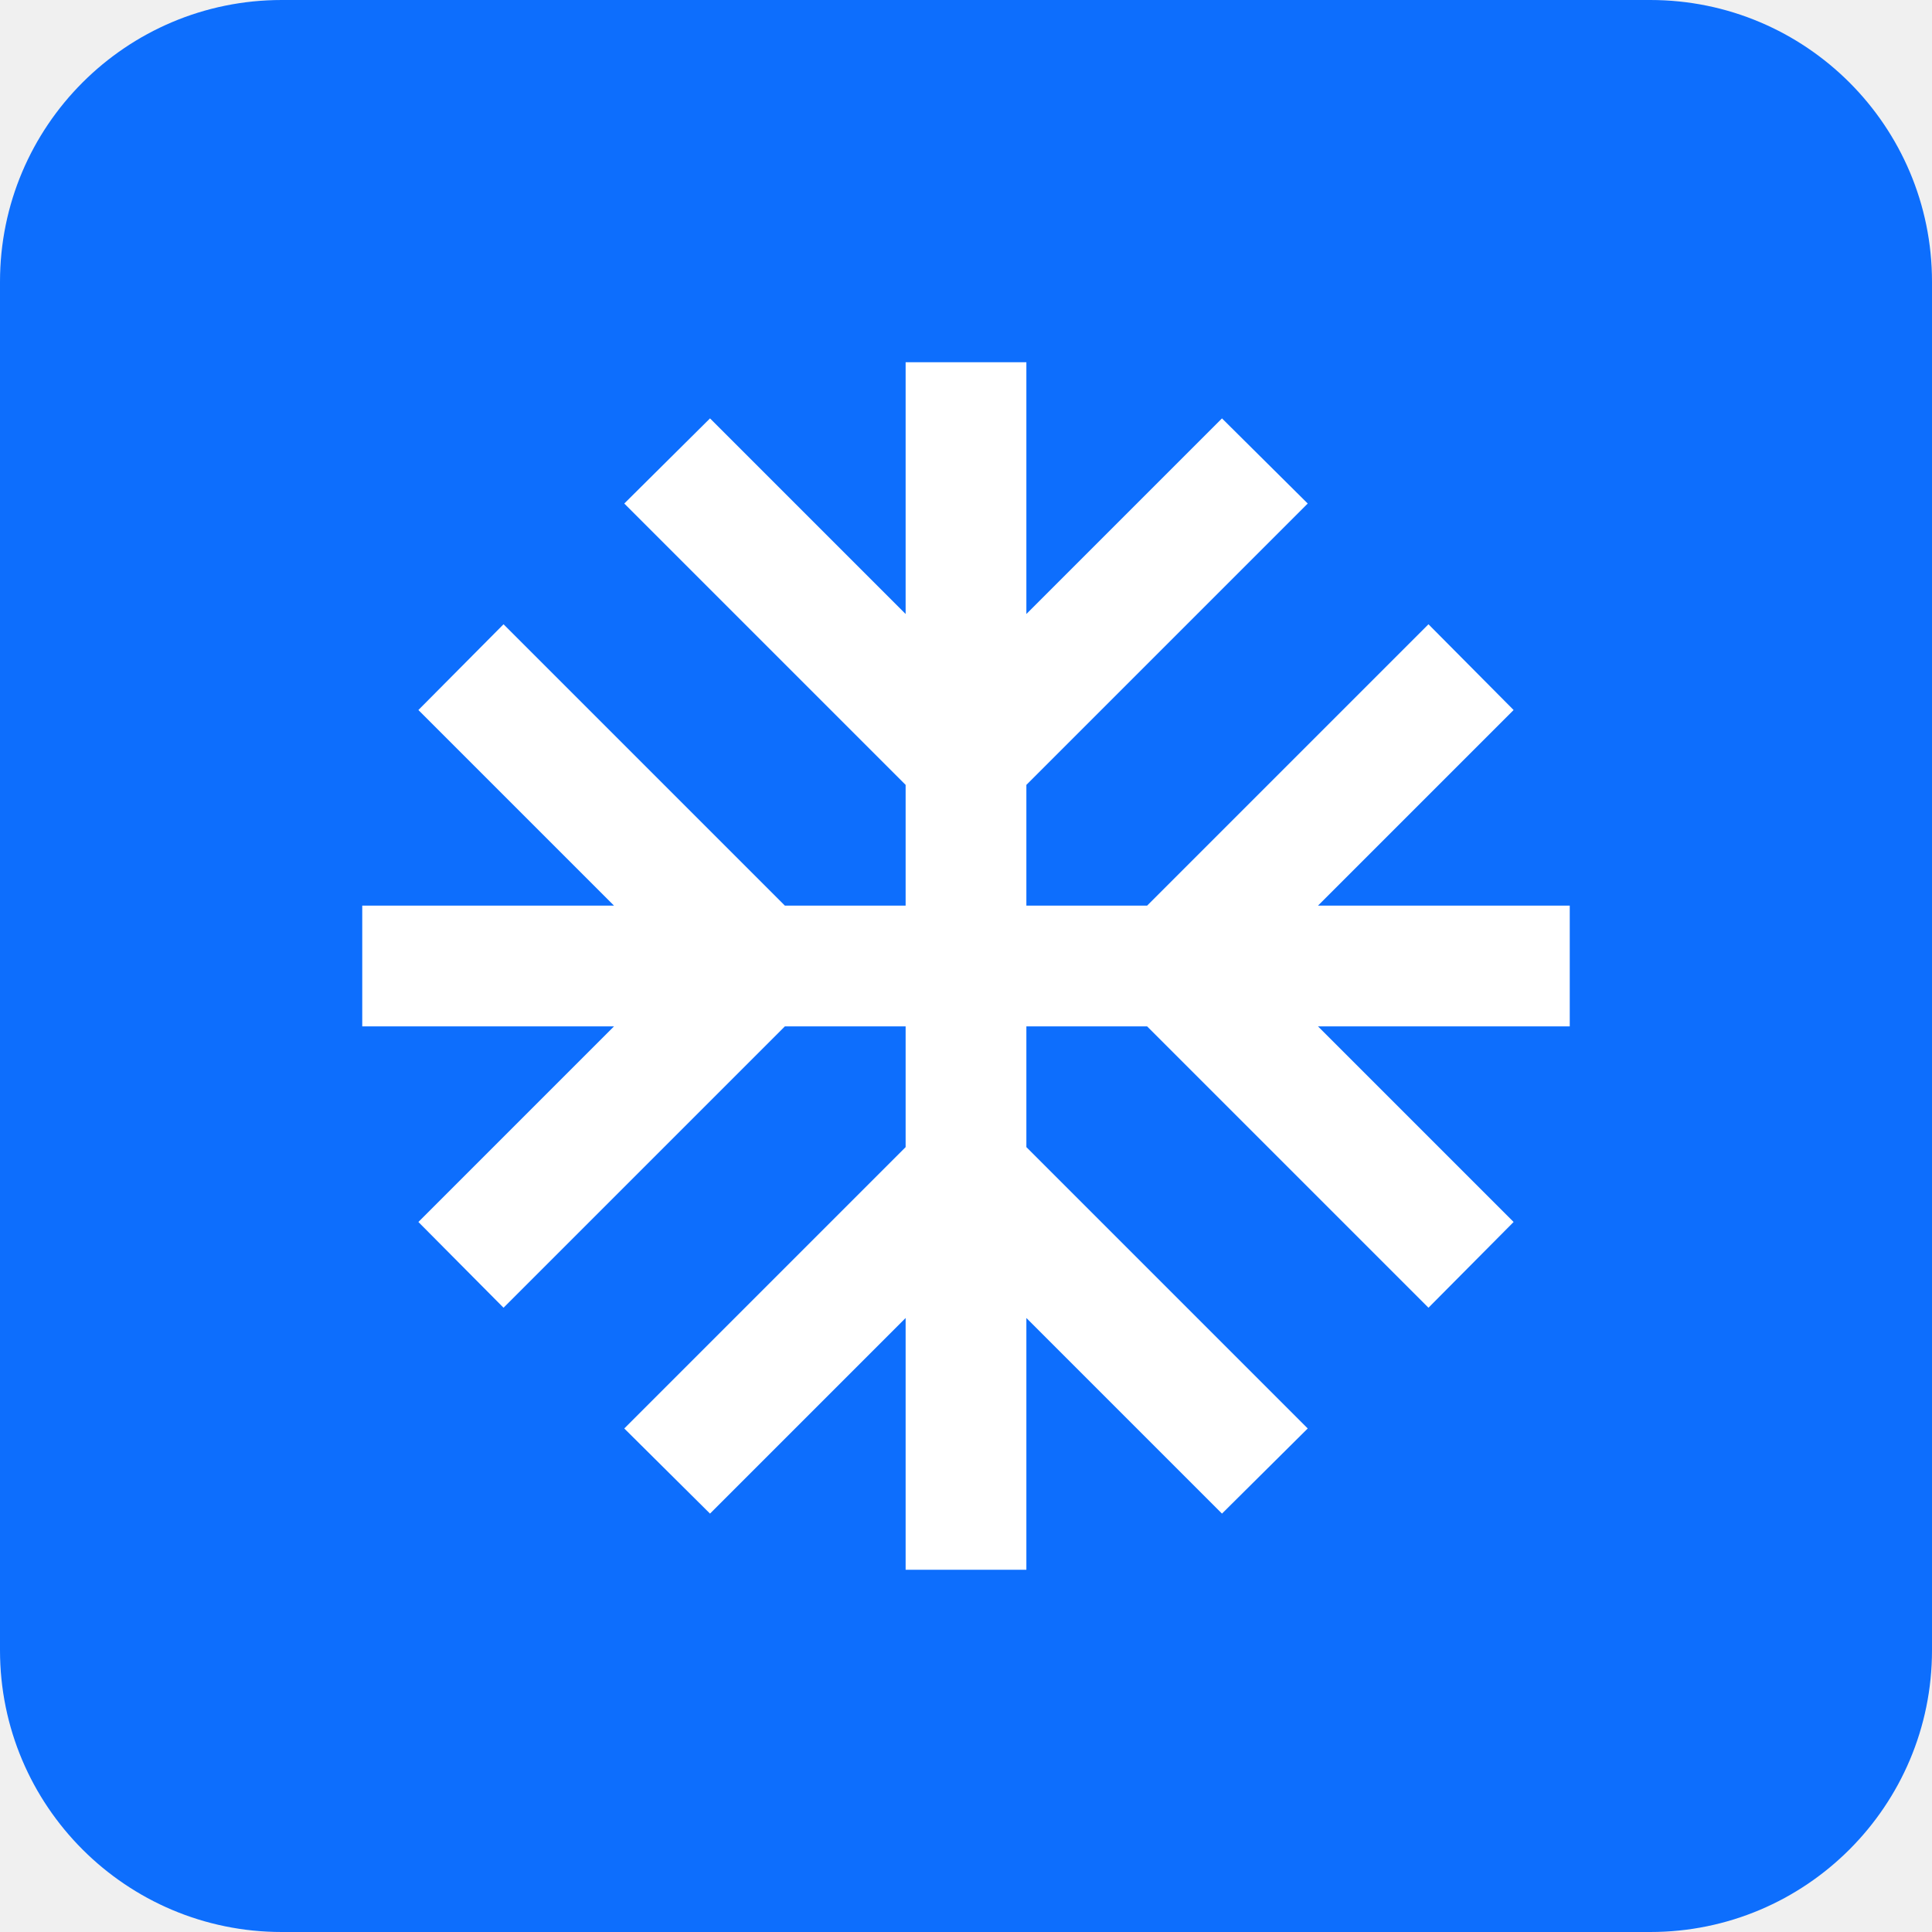
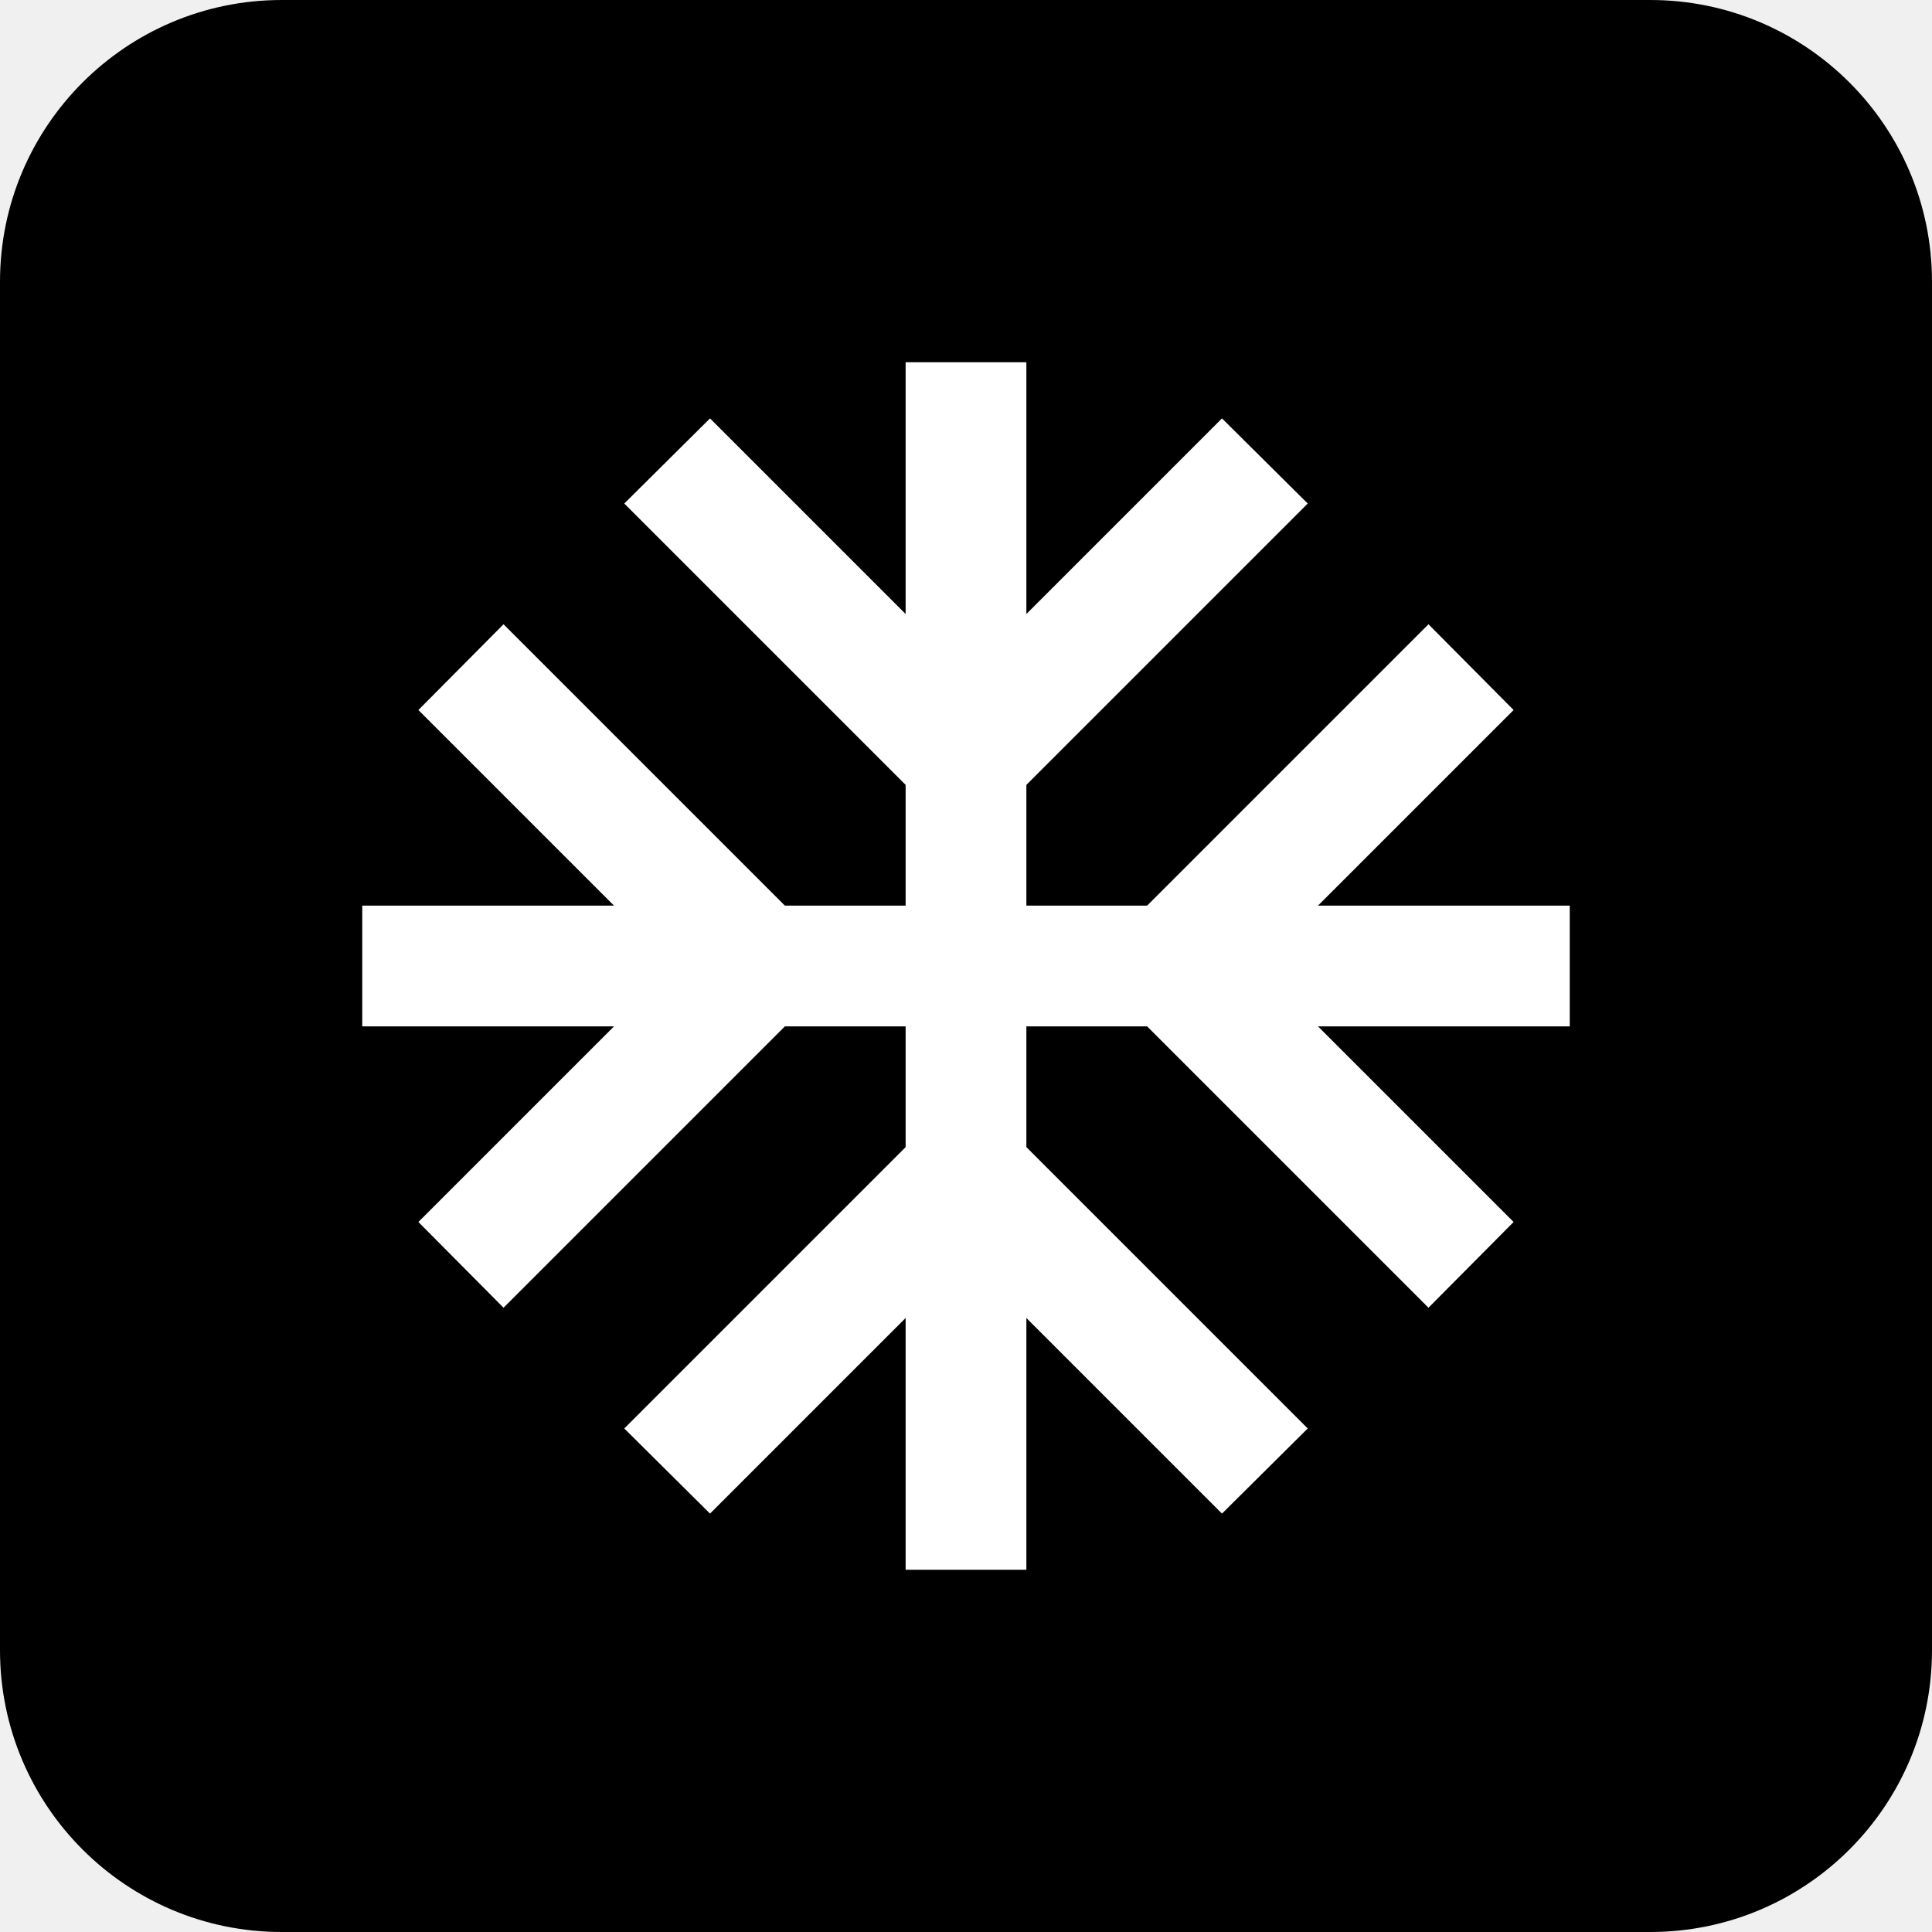
<svg xmlns="http://www.w3.org/2000/svg" viewBox="0 0 24 24" width="32" height="32">
-   <rect width="24" height="24" rx="3.5" fill="#0d6efd" />
+   <rect width="24" height="24" rx="3.5" fill="#000000" />
  <g transform="translate(3 3) scale(.75)">
    <path fill="#fff" d="M22 11h-4.17l3.24-3.24-1.41-1.42L15 11h-2V9l4.66-4.66-1.42-1.41L13 6.17V2h-2v4.17L7.76 2.93 6.34 4.34 11 9v2H9L4.34 6.34 2.93 7.76 6.17 11H2v2h4.17l-3.24 3.24 1.41 1.42L9 13h2v2l-4.66 4.66 1.42 1.41L11 17.83V22h2v-4.17l3.24 3.24 1.42-1.41L13 15v-2h2l4.66 4.66 1.41-1.42L17.83 13H22z" />
  </g>
</svg>
